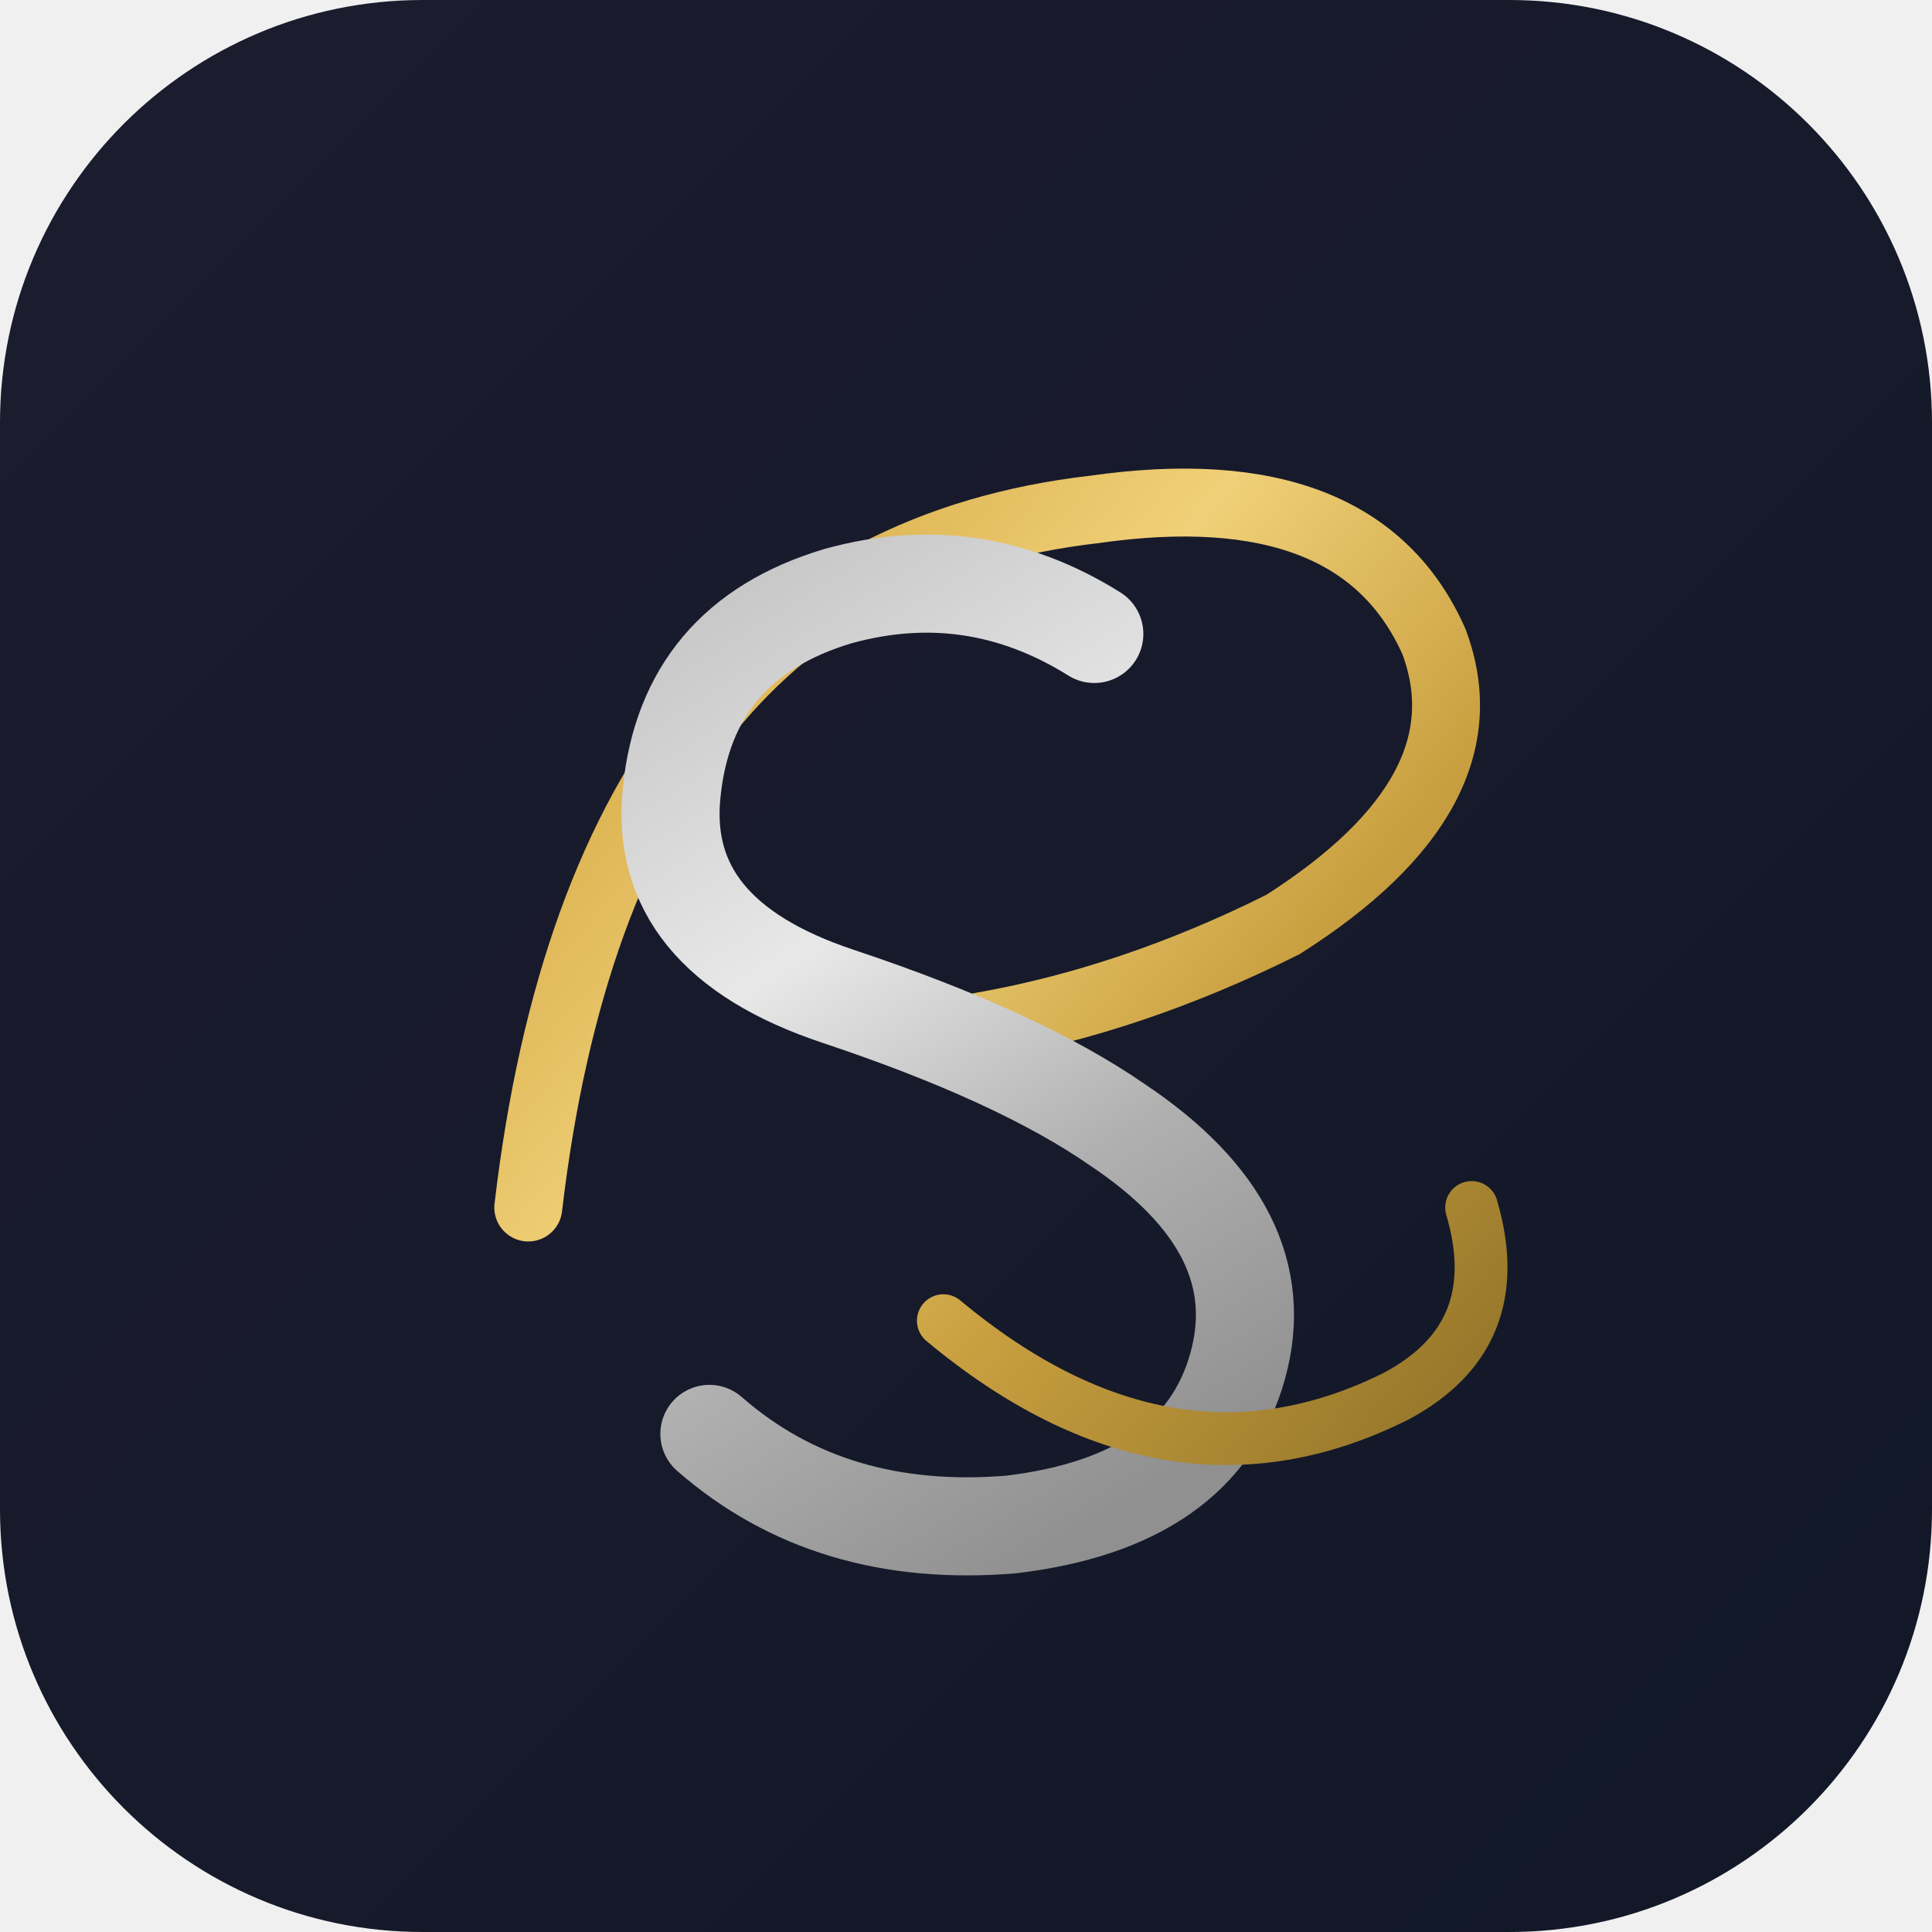
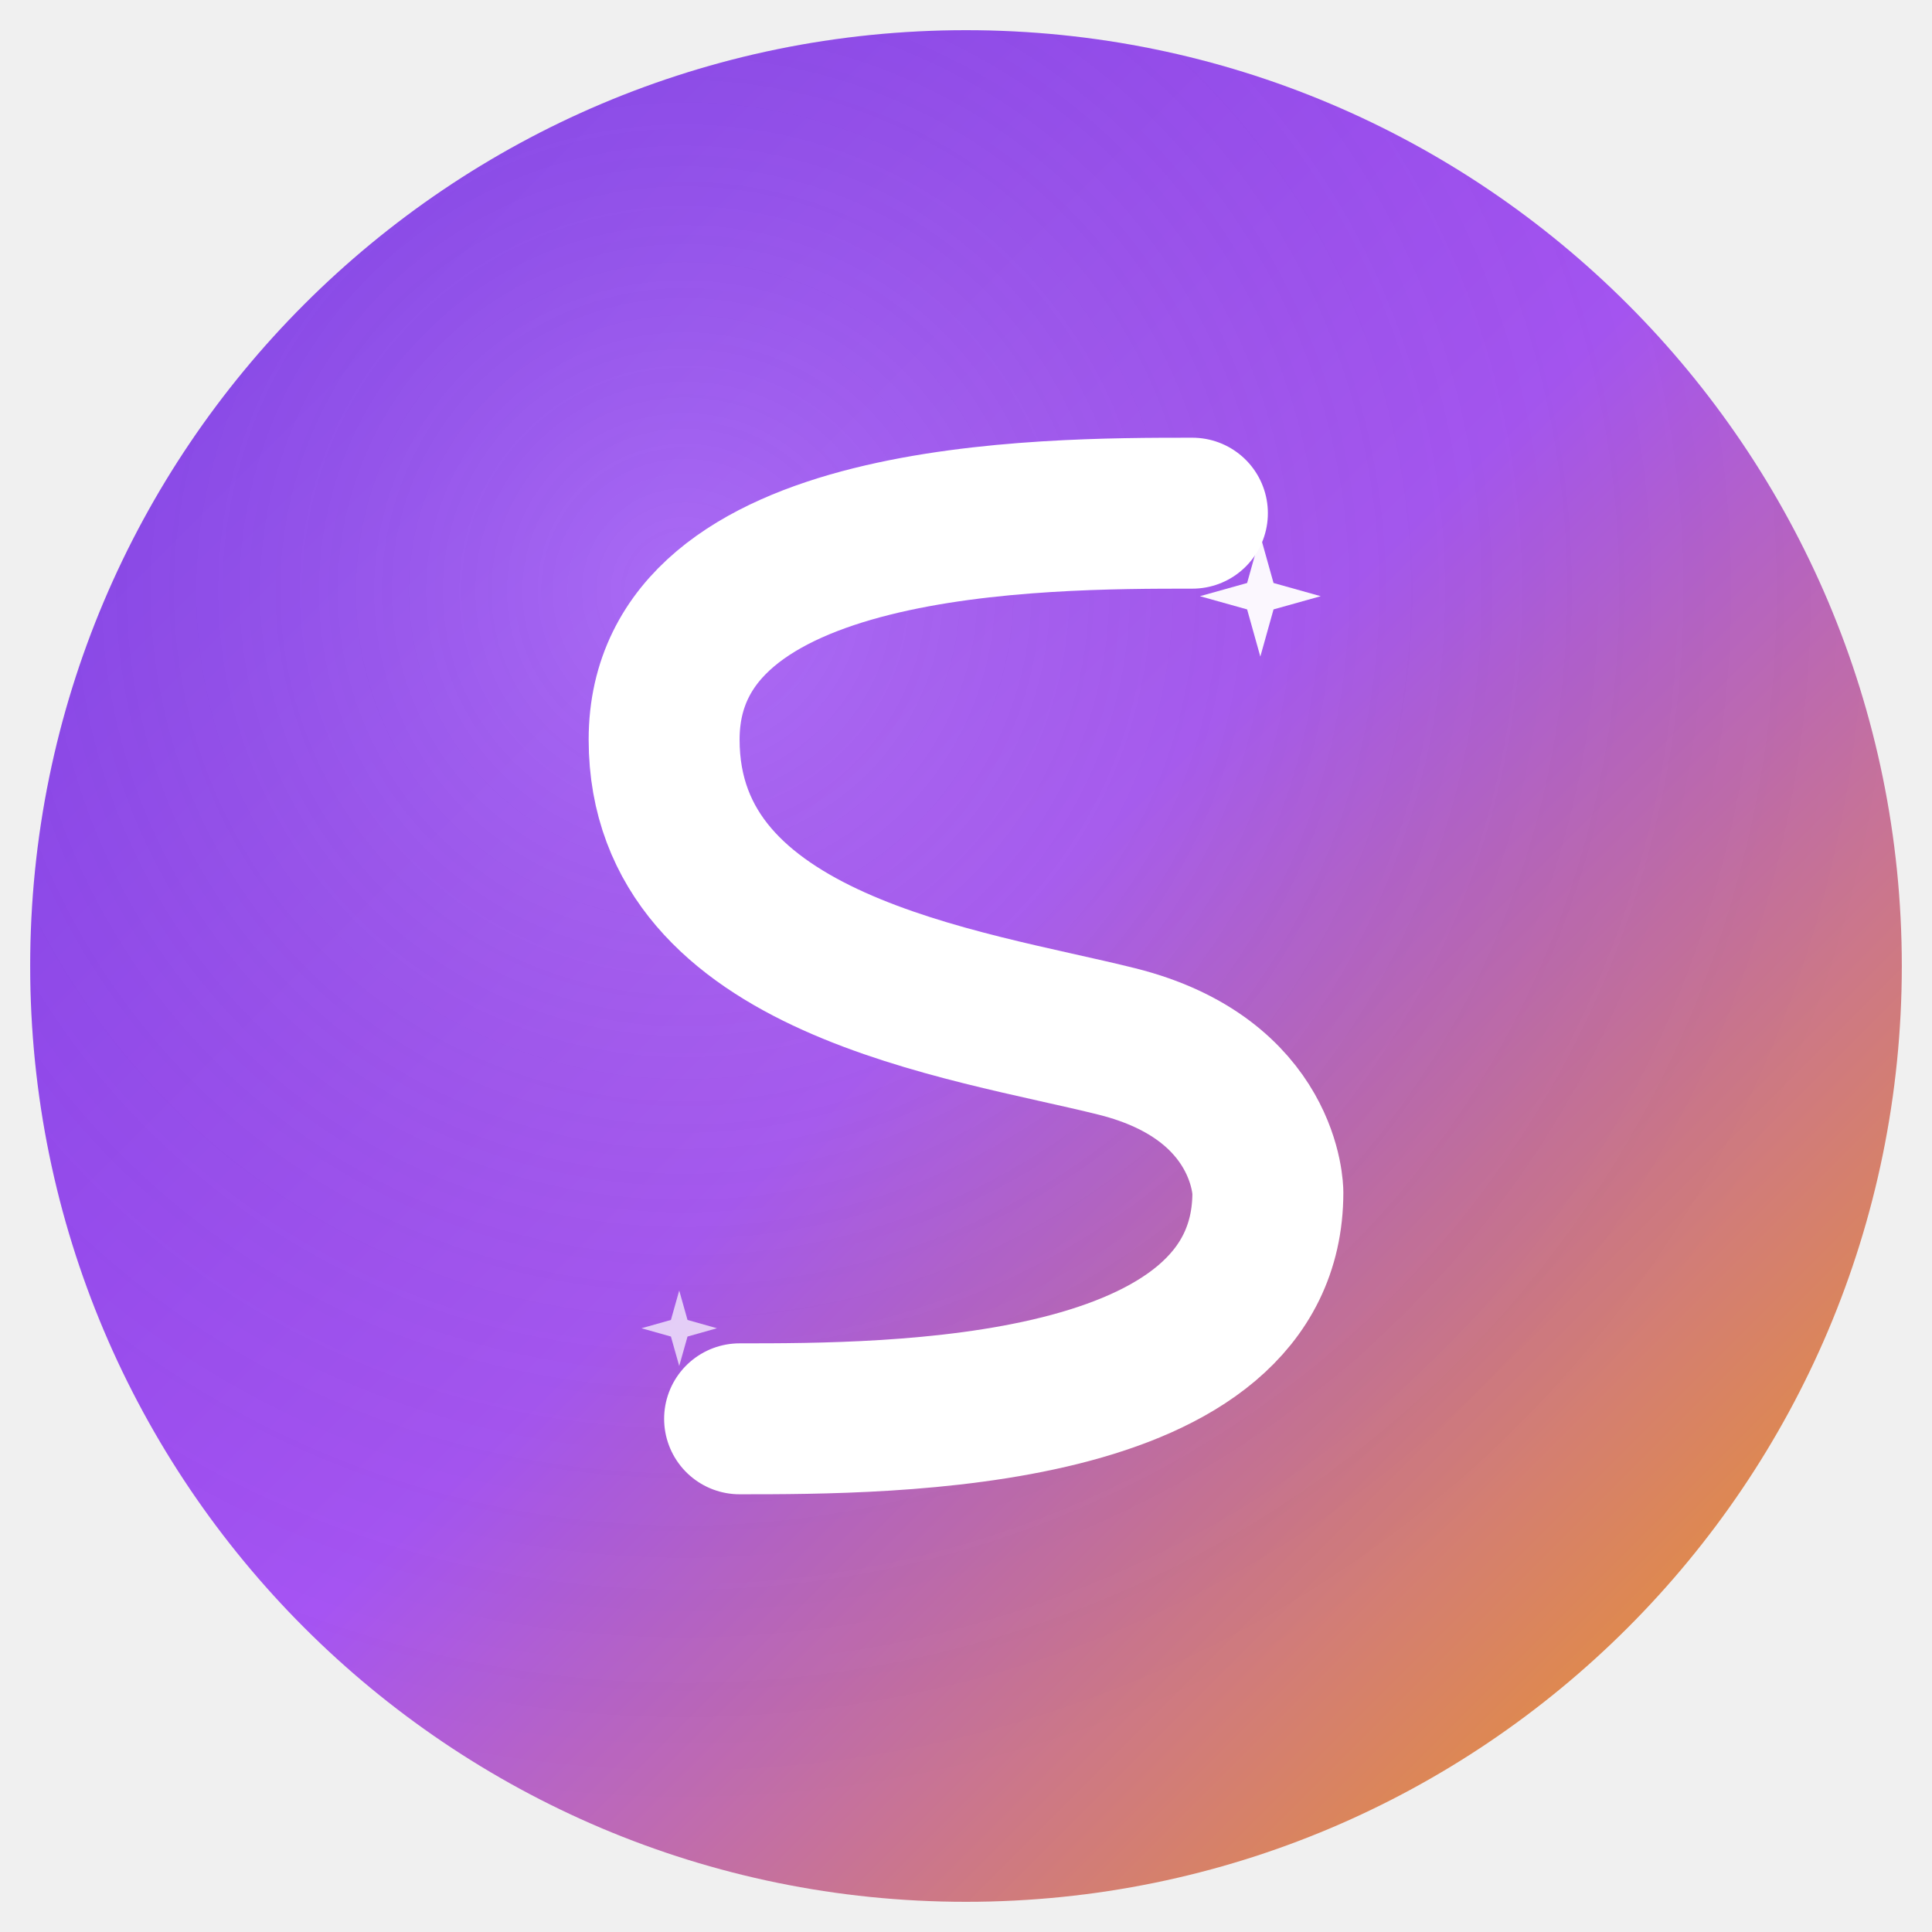
- <svg xmlns="http://www.w3.org/2000/svg" viewBox="0 0 512 512">
+ <svg xmlns="http://www.w3.org/2000/svg" viewBox="0 0 512 512" width="512" height="512">
  <defs>
-     <linearGradient id="bgGrad" x1="0" y1="0" x2="512" y2="512" gradientUnits="userSpaceOnUse">
-       <stop offset="0%" stop-color="#1c1c2e" />
-       <stop offset="100%" stop-color="#111827" />
+     <linearGradient id="bgGrad" x1="0%" y1="0%" x2="100%" y2="100%">
+       <stop offset="0%" stop-color="#7C3AED" />
+       <stop offset="50%" stop-color="#A855F7" />
+       <stop offset="100%" stop-color="#F59E0B" />
    </linearGradient>
-     <linearGradient id="goldGrad" x1="140" y1="180" x2="380" y2="380" gradientUnits="userSpaceOnUse">
-       <stop offset="0%" stop-color="#d4a843" />
-       <stop offset="35%" stop-color="#f0d078" />
-       <stop offset="65%" stop-color="#c9a040" />
-       <stop offset="100%" stop-color="#96772a" />
-     </linearGradient>
-     <linearGradient id="silverGrad" x1="180" y1="140" x2="330" y2="380" gradientUnits="userSpaceOnUse">
-       <stop offset="0%" stop-color="#c0c0c0" />
-       <stop offset="40%" stop-color="#e8e8e8" />
-       <stop offset="70%" stop-color="#b0b0b0" />
-       <stop offset="100%" stop-color="#909090" />
-     </linearGradient>
+     <radialGradient id="innerGlow" cx="35%" cy="30%" r="65%">
+       <stop offset="0%" stop-color="rgba(255,255,255,0.18)" />
+       <stop offset="100%" stop-color="rgba(0,0,0,0)" />
+     </radialGradient>
  </defs>
-   <rect width="512" height="512" rx="112" fill="url(#bgGrad)" />
-   <path d="M140 320 Q160 150 290 135 Q360 125 380 170 Q395 210 340 245 Q300 265 260 272" fill="none" stroke="url(#goldGrad)" stroke-width="18" stroke-linecap="round" />
-   <path d="M290 168 Q258 148 222 158 Q182 170 178 210 Q174 248 222 264 Q270 280 296 298 Q338 326 328 362 Q318 398 268 404 Q220 408 188 380" fill="none" stroke="url(#silverGrad)" stroke-width="26" stroke-linecap="round" stroke-linejoin="round" />
-   <path d="M250 350 Q310 400 370 370 Q400 354 390 320" fill="none" stroke="url(#goldGrad)" stroke-width="14" stroke-linecap="round" />
+   <circle cx="256" cy="256" r="248" fill="url(#bgGrad)" />
+   <circle cx="256" cy="256" r="248" fill="url(#innerGlow)" />
+   <g transform="translate(256, 256)">
+     <path d="M 60,-120 C 20,-120 -80,-120 -80,-60 C -80,0 0,10 40,20 C 80,30 80,60 80,60 C 80,120 -20,120 -60,120" fill="none" stroke="white" stroke-width="40" stroke-linecap="round" />
+     <g transform="translate(78, -98)" fill="white" opacity="0.95">
+       <path d="M 0,-16 L 3.5,-3.5 L 16,0 L 3.5,3.5 L 0,16 L -3.5,3.5 L -16,0 L -3.5,-3.5 Z" />
+     </g>
+     <g transform="translate(-76, 96)" fill="white" opacity="0.7">
+       <path d="M 0,-10 L 2.2,-2.2 L 10,0 L 2.2,2.2 L 0,10 L -2.2,2.2 L -10,0 L -2.2,-2.2 Z" />
+     </g>
+   </g>
</svg>
